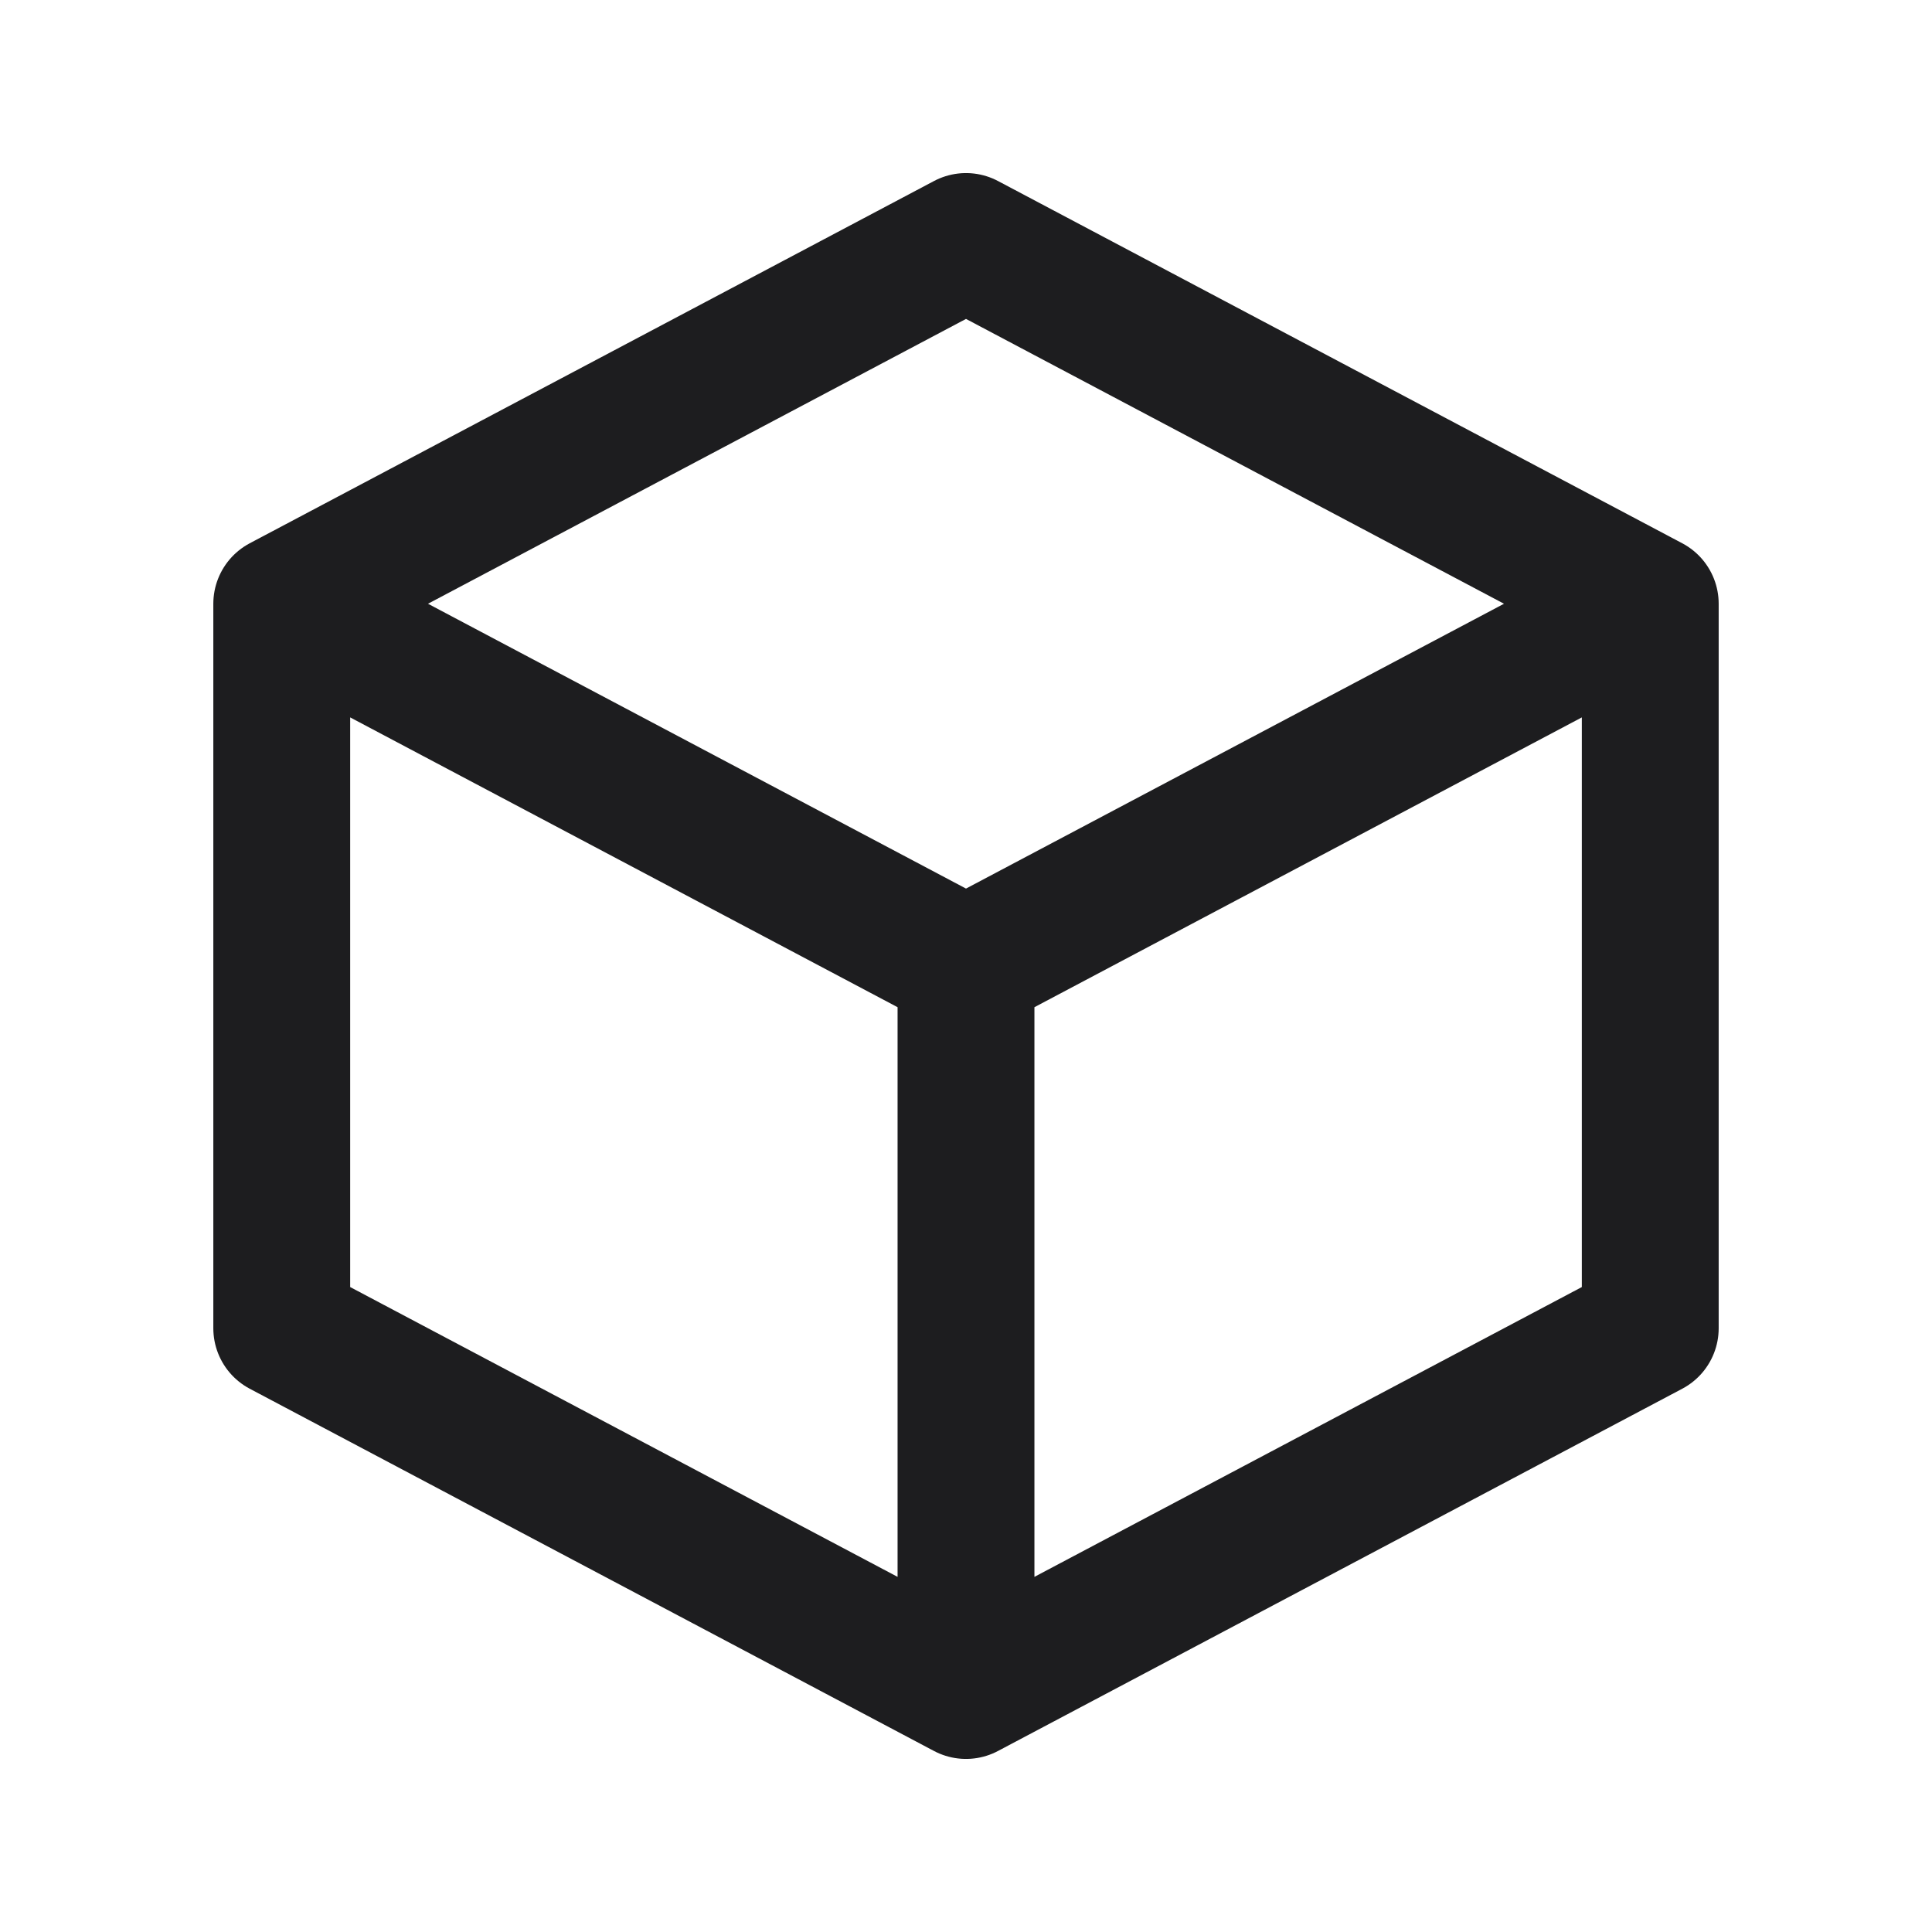
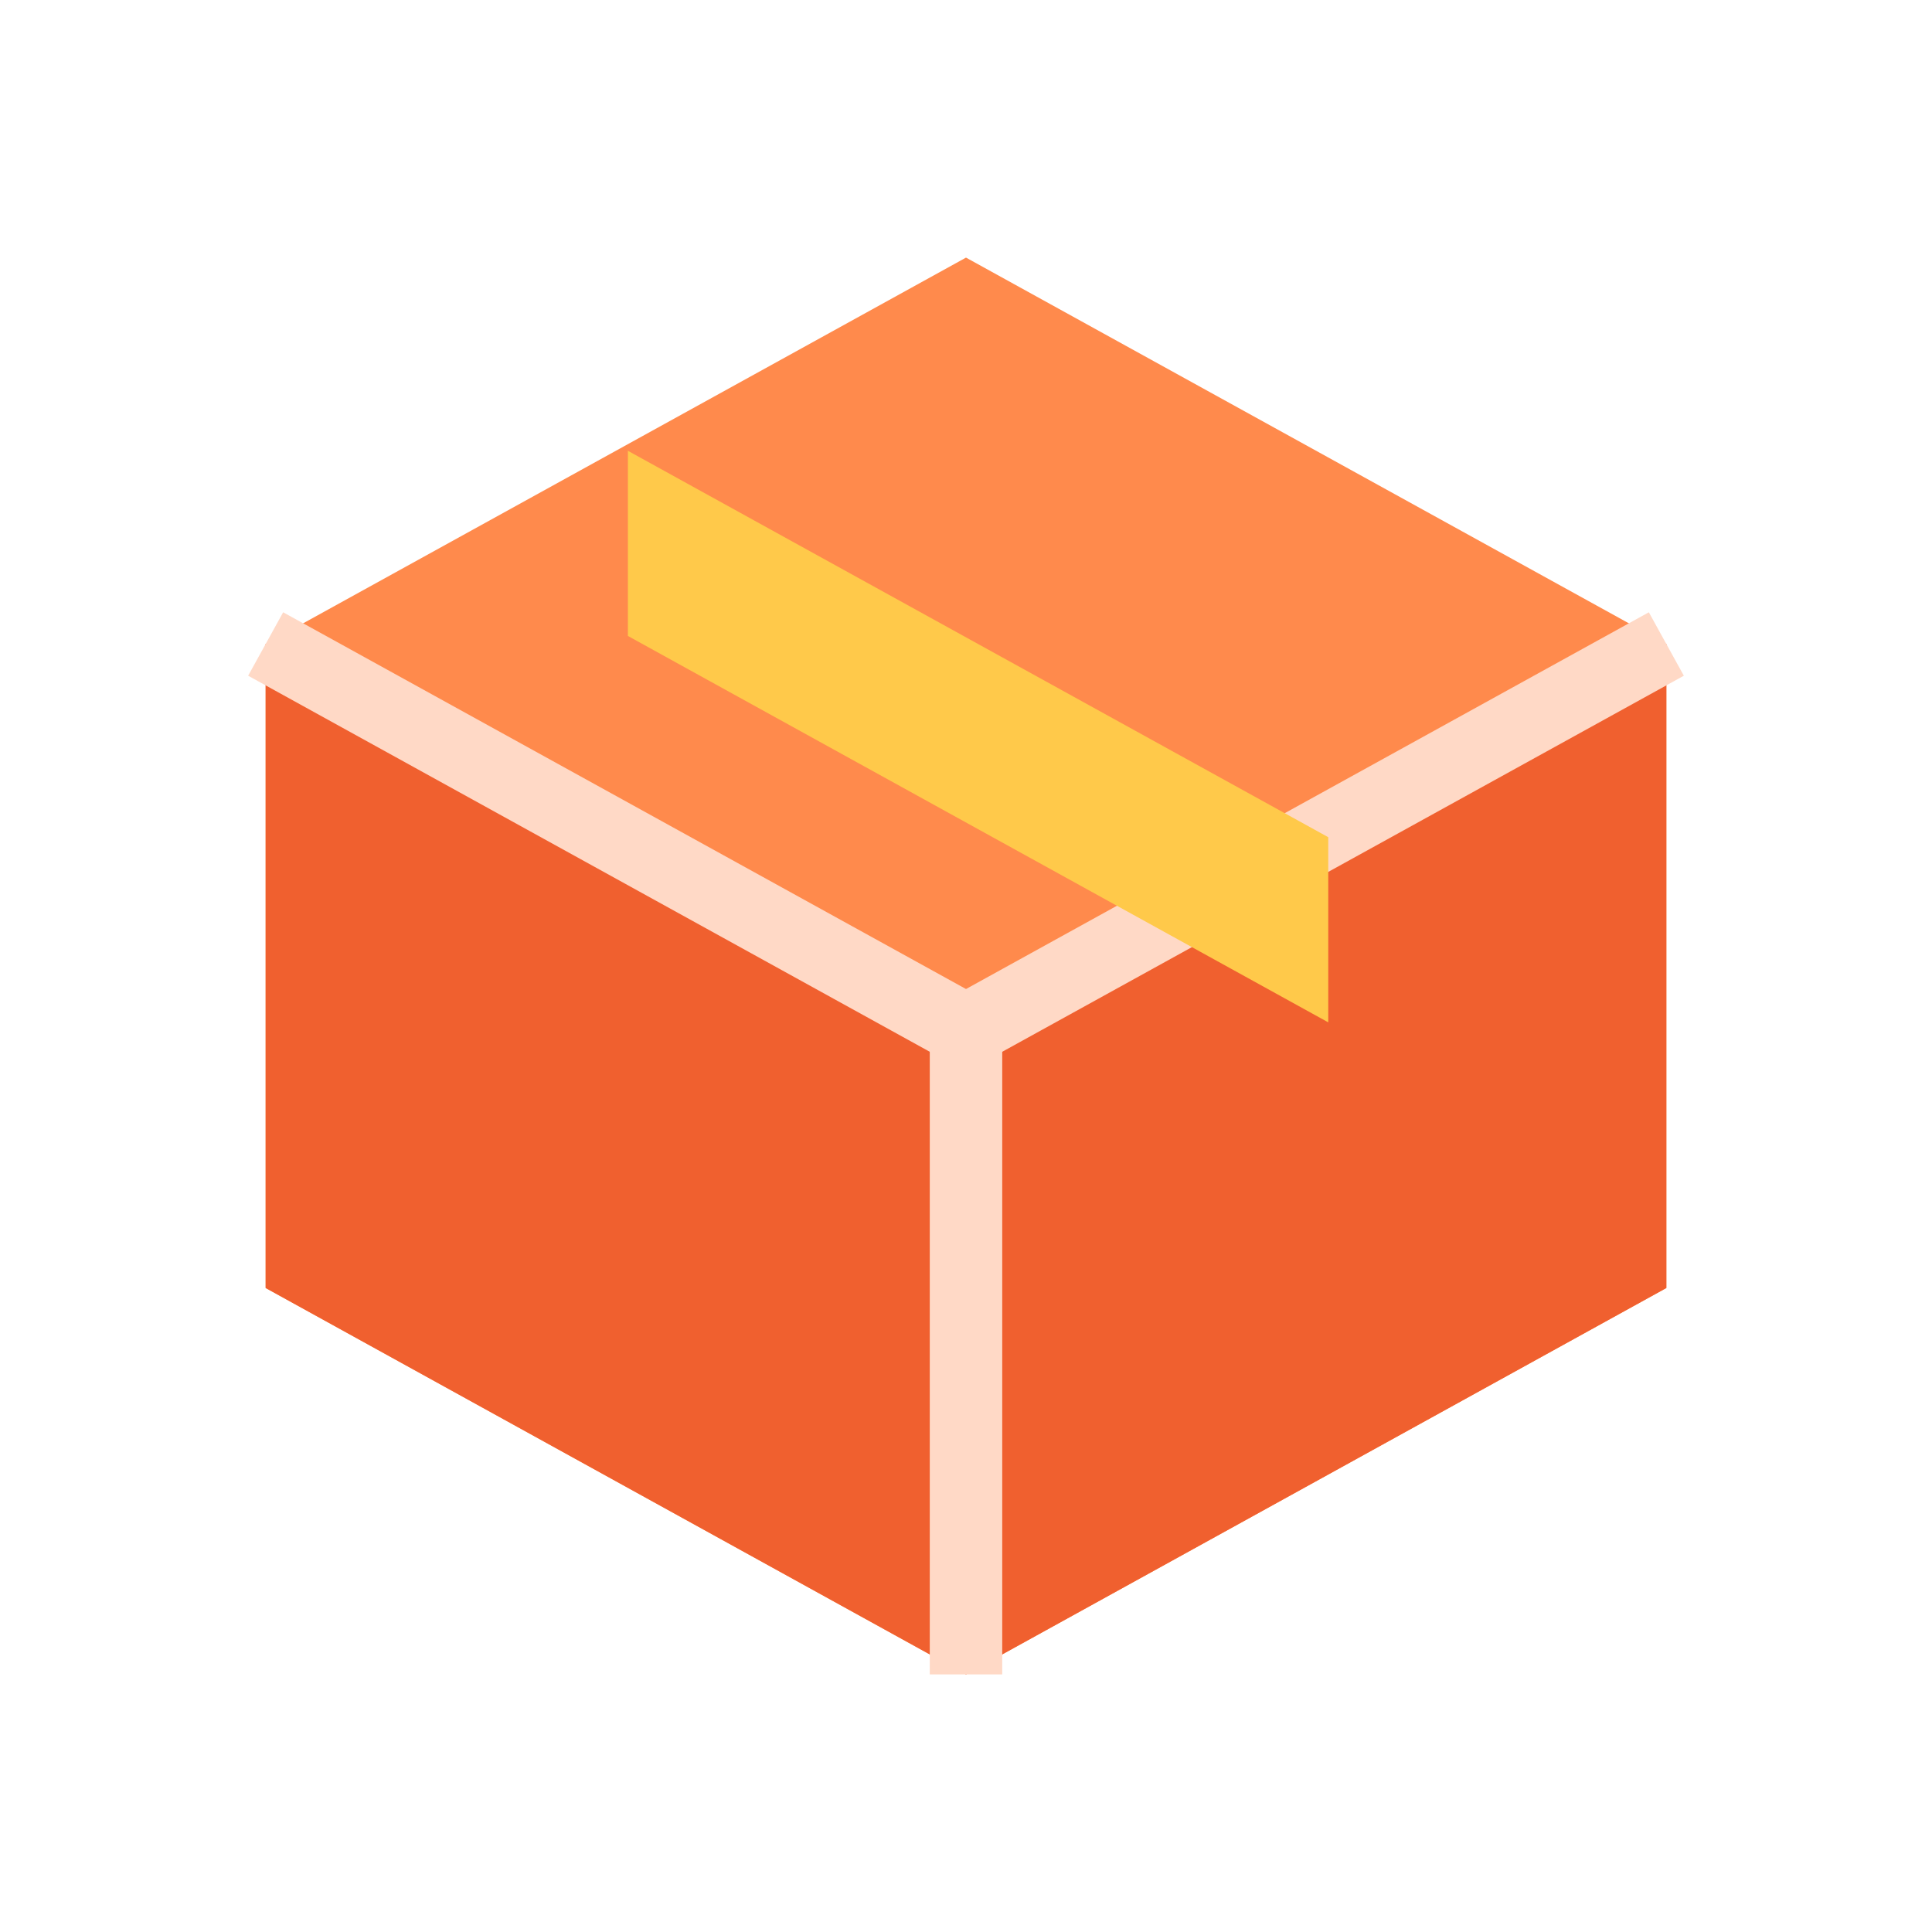
- <svg xmlns="http://www.w3.org/2000/svg" width="48" height="48" viewBox="0 0 24 24" fill="none" stroke="#1D1D1F" stroke-width="1.7" stroke-linecap="round" stroke-linejoin="round">
-   <path d="M20.5 7.5 12 3 3.5 7.5v9L12 21l8.5-4.5zM3.5 7.5 12 12l8.5-4.5M12 12v9" />
+ <svg xmlns="http://www.w3.org/2000/svg" viewBox="0 0 48 48">
+   <path d="M6.6 16 24 6.4 41.4 16v16L24 41.6 6.6 32z" fill="#FF8A4C" />
+   <path d="M6.6 16 24 25.6 41.4 16v16L24 41.6 6.6 32z" fill="#F0602F" />
+   <path d="M6.6 16 24 25.6 41.4 16" fill="none" stroke="#FFD9C6" stroke-width="1.8" stroke-linejoin="round" />
+   <path d="M24 25.6v16" stroke="#FFD9C6" stroke-width="1.8" />
+   <path d="M15.6 11.2 33 20.8v4.6L15.6 15.8z" fill="#FFC94A" />
</svg>
